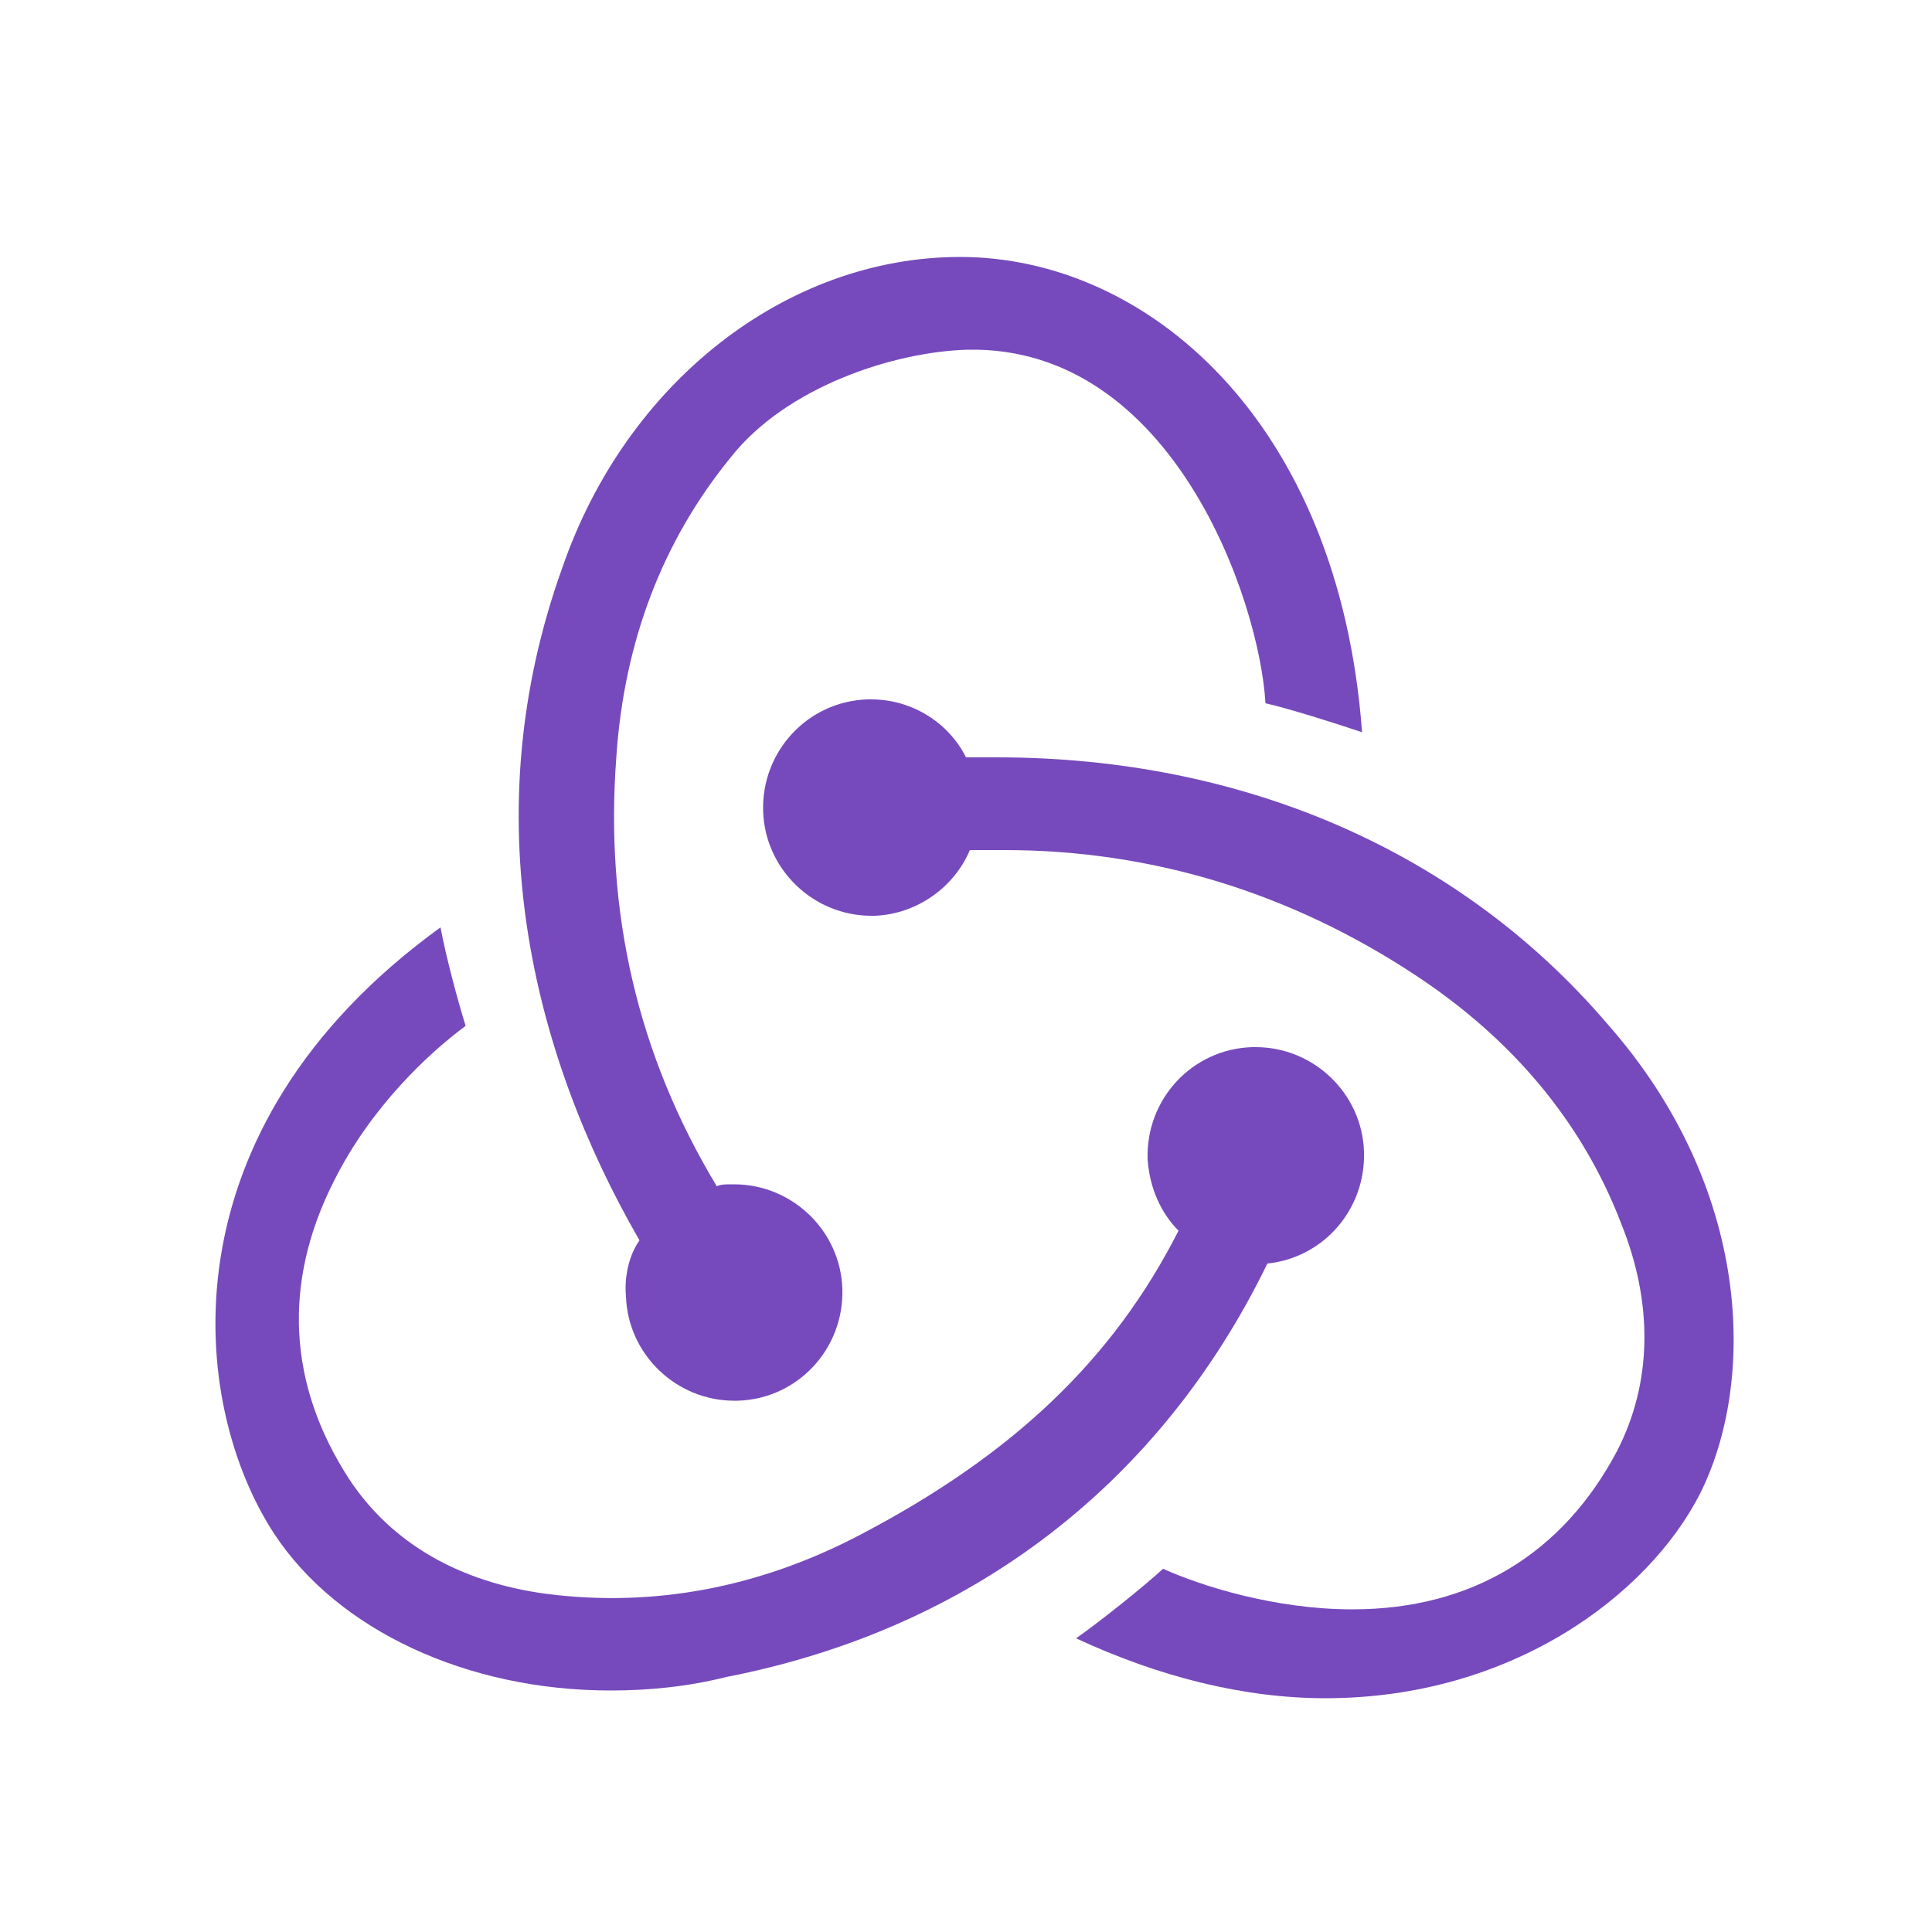
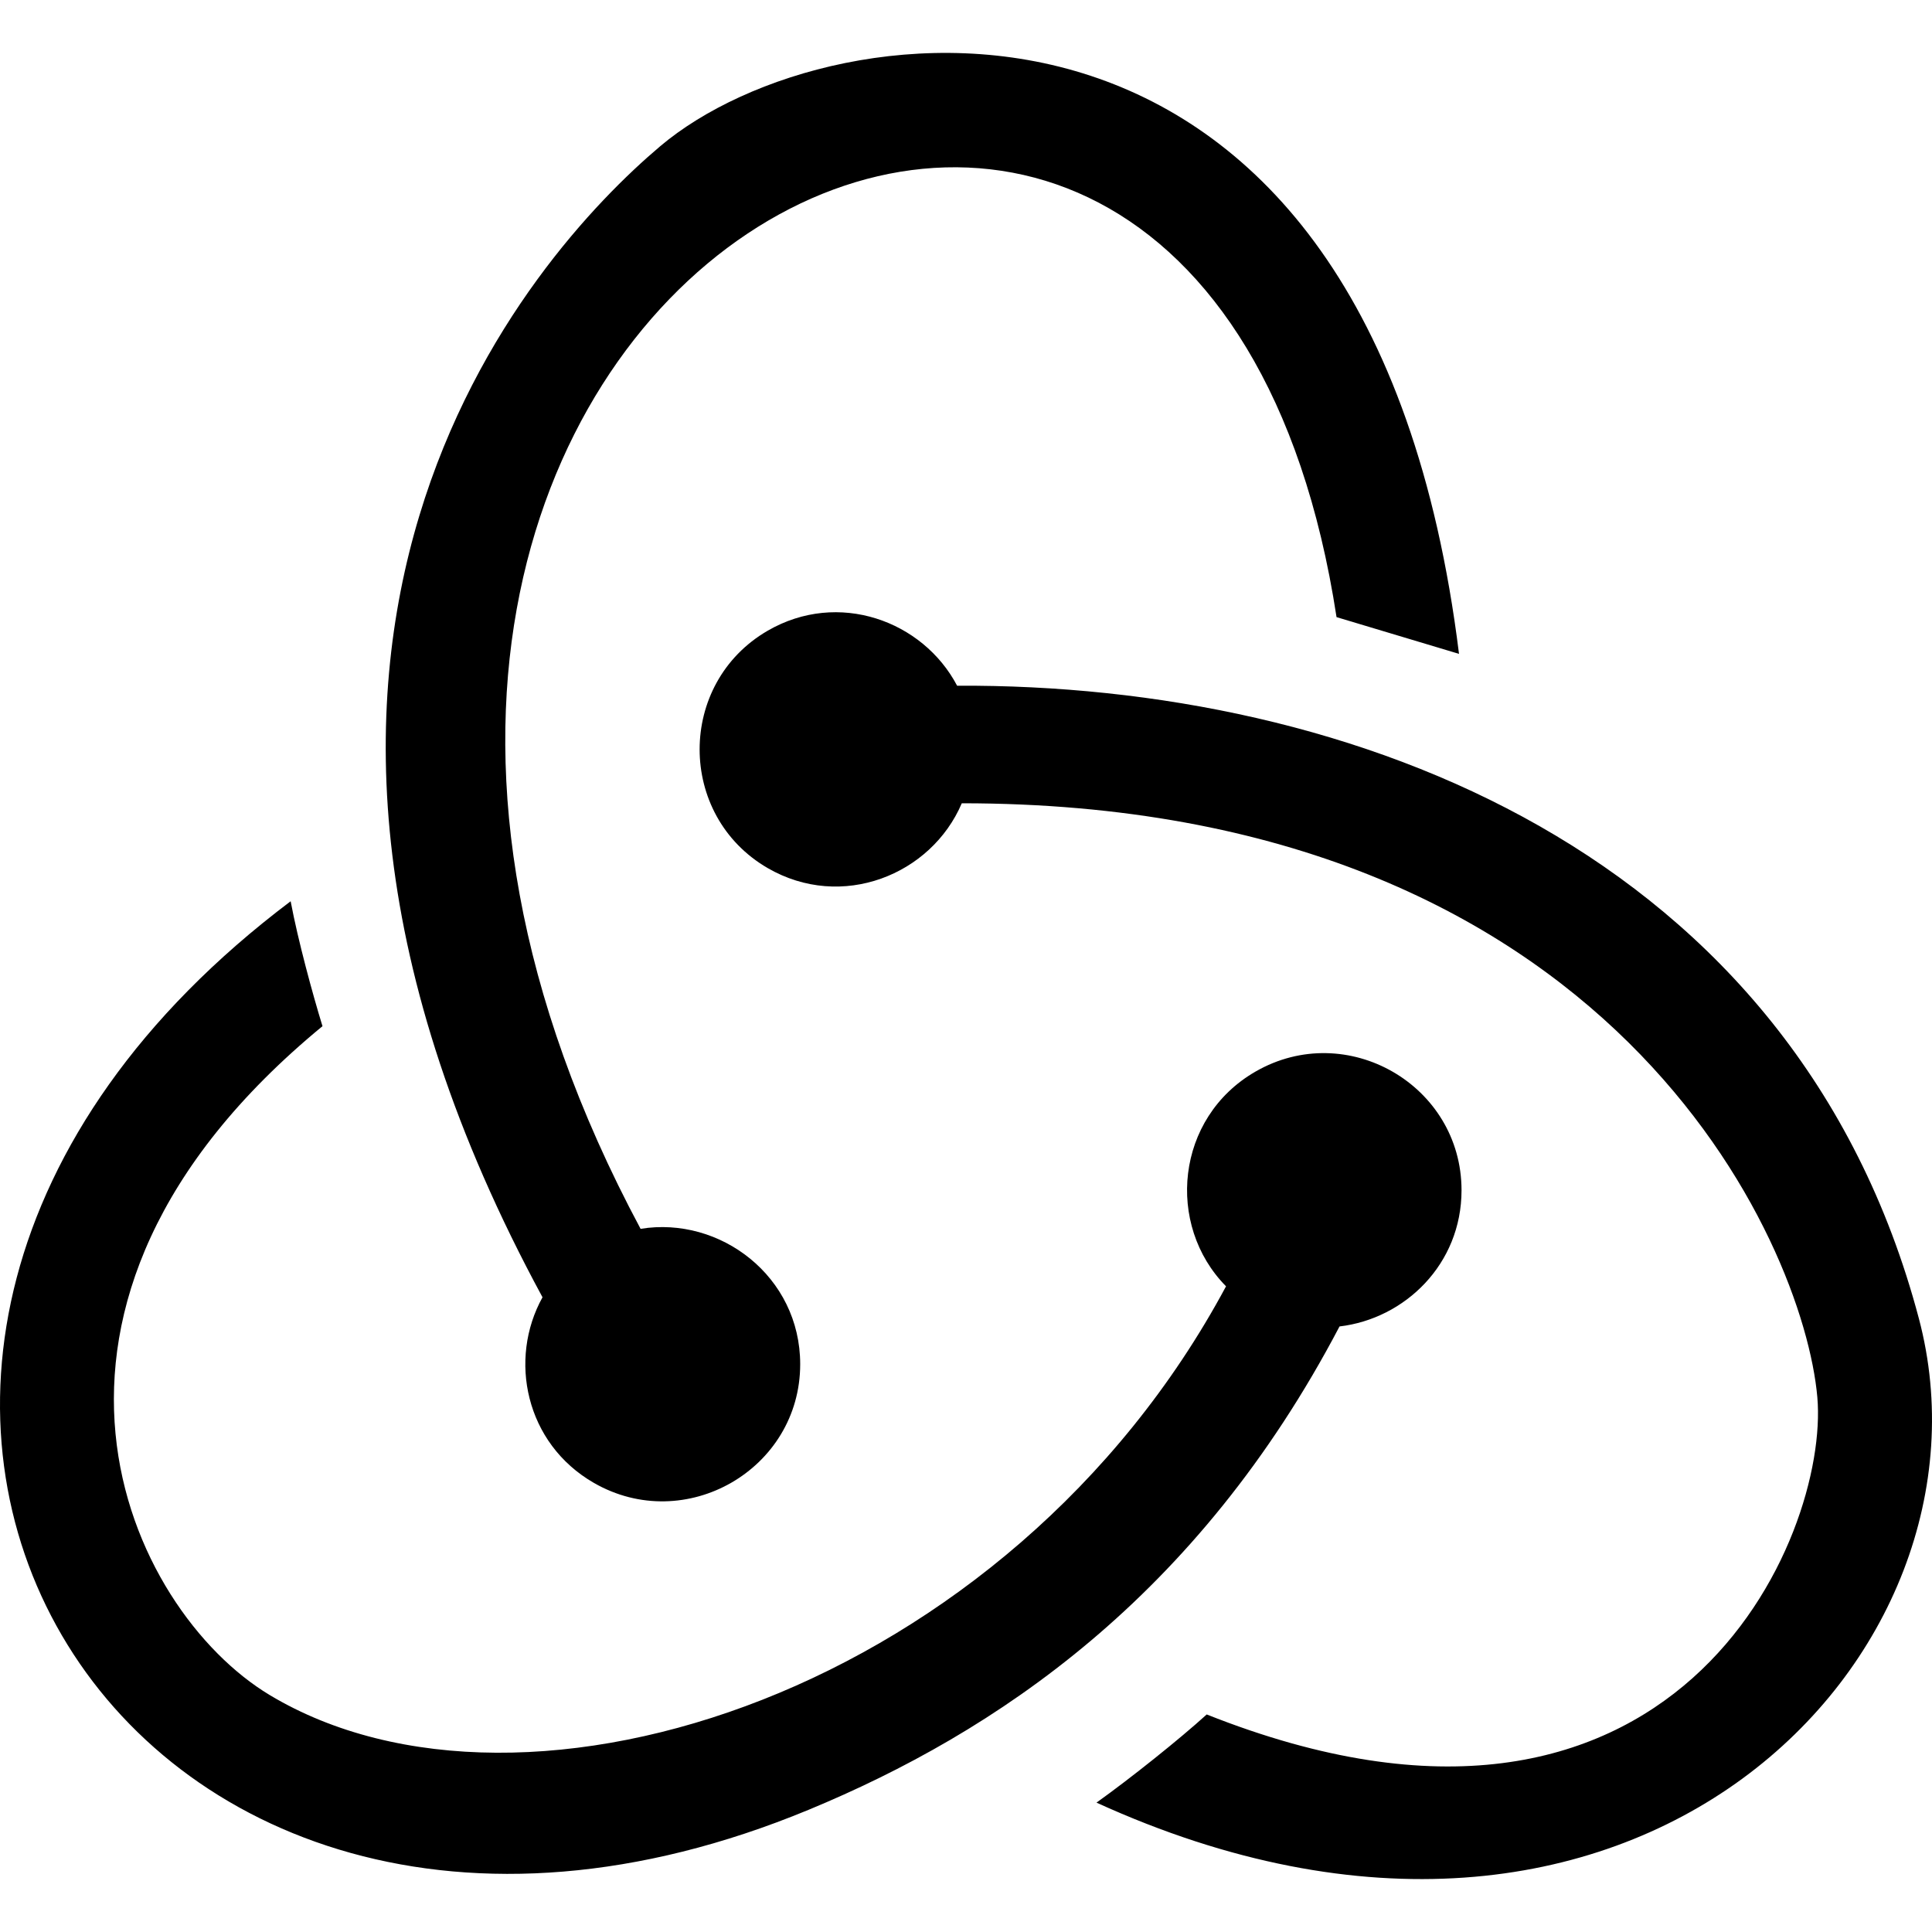
- <svg xmlns="http://www.w3.org/2000/svg" viewBox="0 0 100 100">
-   <g fill="#764ABC">
-     <path d="M65.6 65.4c2.9-.3 5.1-2.8 5-5.8-.1-3-2.6-5.4-5.6-5.4h-.2c-3.1.1-5.5 2.7-5.4 5.8.1 1.5.7 2.8 1.6 3.7-3.4 6.7-8.6 11.6-16.4 15.7-5.3 2.8-10.8 3.8-16.3 3.1-4.5-.6-8-2.6-10.2-5.9-3.2-4.9-3.5-10.2-.8-15.5 1.9-3.8 4.9-6.6 6.8-8-.4-1.3-1-3.5-1.3-5.1-14.5 10.5-13 24.7-8.6 31.4 3.3 5 10 8.1 17.4 8.1 2 0 4-.2 6-.7 12.8-2.5 22.5-10.1 28-21.4z" />
-     <path d="M83.2 53c-7.6-8.9-18.8-13.8-31.6-13.8H50c-.9-1.8-2.8-3-4.9-3h-.2c-3.1.1-5.5 2.7-5.4 5.8.1 3 2.6 5.4 5.6 5.4h.2c2.2-.1 4.1-1.5 4.9-3.4H52c7.6 0 14.8 2.2 21.3 6.5 5 3.3 8.6 7.6 10.6 12.8 1.7 4.2 1.6 8.3-.2 11.8-2.8 5.3-7.5 8.2-13.7 8.2-4 0-7.8-1.2-9.8-2.1-1.1 1-3.1 2.6-4.5 3.6 4.3 2 8.7 3.1 12.9 3.1 9.6 0 16.7-5.3 19.4-10.6 2.9-5.8 2.7-15.8-4.8-24.3z" />
-     <path d="M32.4 67.1c.1 3 2.6 5.4 5.6 5.4h.2c3.1-.1 5.5-2.7 5.4-5.8-.1-3-2.6-5.4-5.6-5.4h-.2c-.2 0-.5 0-.7.1-4.1-6.8-5.8-14.2-5.2-22.2.4-6 2.4-11.2 5.9-15.5 2.9-3.7 8.5-5.5 12.3-5.6 10.6-.2 15.1 13 15.4 18.3 1.3.3 3.5 1 5 1.5-1.2-16.2-11.2-24.6-20.8-24.6-9 0-17.3 6.5-20.6 16.1-4.6 12.8-1.6 25.1 4 34.8-.5.7-.8 1.8-.7 2.9z" />
-   </g>
+ <svg xmlns="http://www.w3.org/2000/svg" version="1.1" width="512px" height="512px">
+   <path d="M290.583,477.715c9.088-6.491,22.07-16.877,29.21-23.368c124.456,49.443,165.06-47.194,161.818-84.077c-3.59-40.84-54.299-157.391-226.728-157.393c-8.108,19.003-31.817,28.537-51.427,17.178c-24.065-13.94-24.065-48.977,0-62.917c18.695-10.829,41.111-2.668,50.189,14.582c104.685-0.533,222.046,43.93,254.864,167.649C532.177,438.594,432.874,542.61,290.583,477.715z M354.989,351.522c17.319-2.041,32.332-16.496,32.332-36.085c0-27.879-30.405-45.398-54.598-31.458c-21.223,12.228-23.823,40.69-7.811,56.905C267.472,447.981,139.18,489.856,71.481,449.208C33.991,426.697-4.669,346.116,85.463,271.946c-2.596-8.438-6.491-22.719-8.438-33.105C-85.023,360.957,31.625,555.265,214.336,479.596C263.734,459.138,317.294,423.383,354.989,351.522z M157.385,392.982c24.227,13.939,54.675-3.579,54.675-31.458c0-23.265-21.204-39.299-42.302-35.873C35.742,75.325,317.896-73.33,354.196,163.544l32.456,9.737C363.052-17.261,220.585,0.174,174.945,38.765c-34.206,28.923-125.645,130.696-31.173,305.027C134.669,360.182,139.206,382.522,157.385,392.982z" />
</svg>
